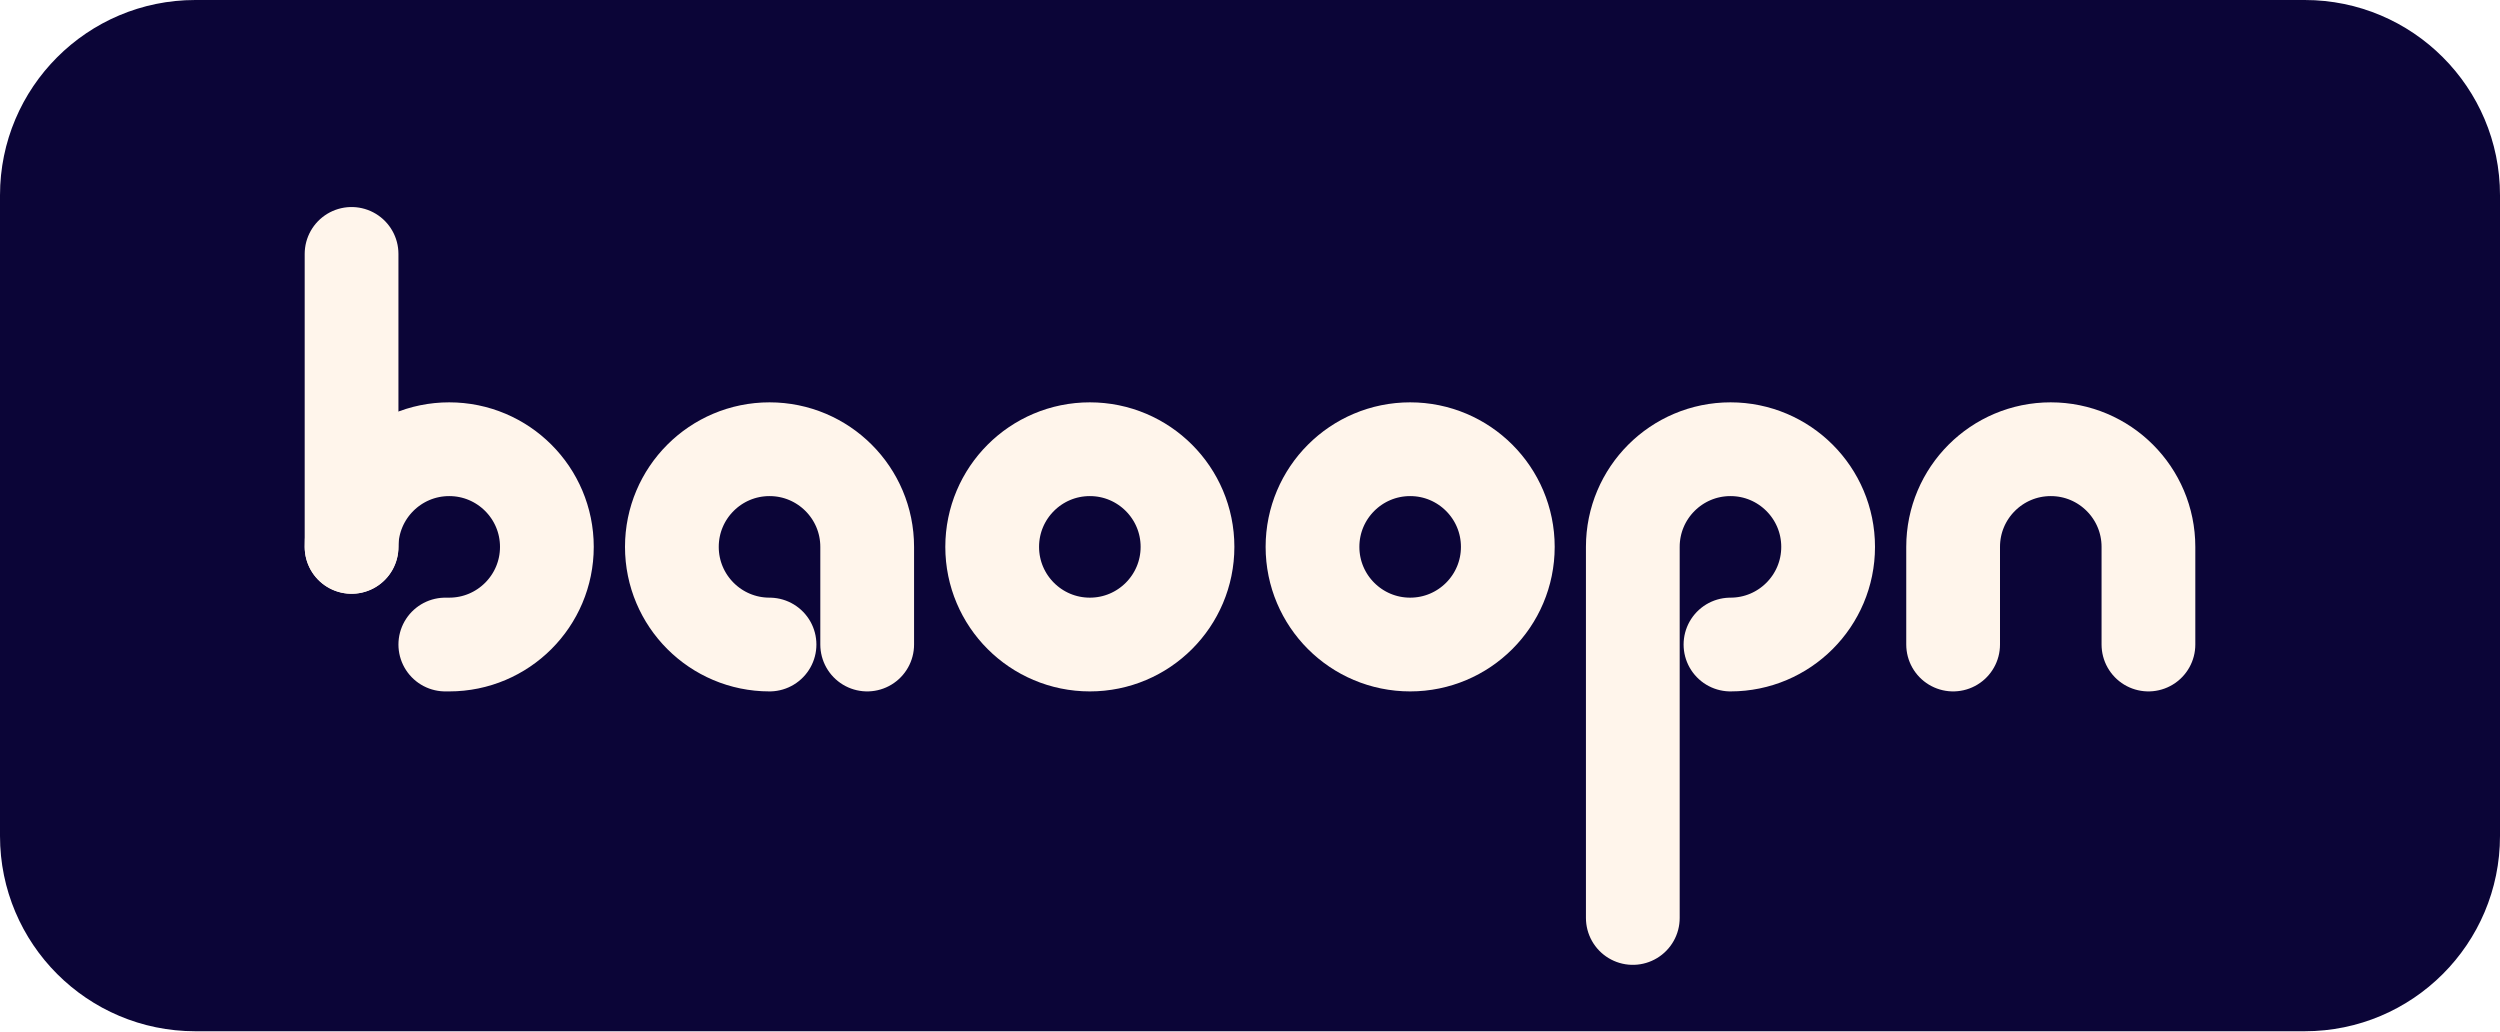
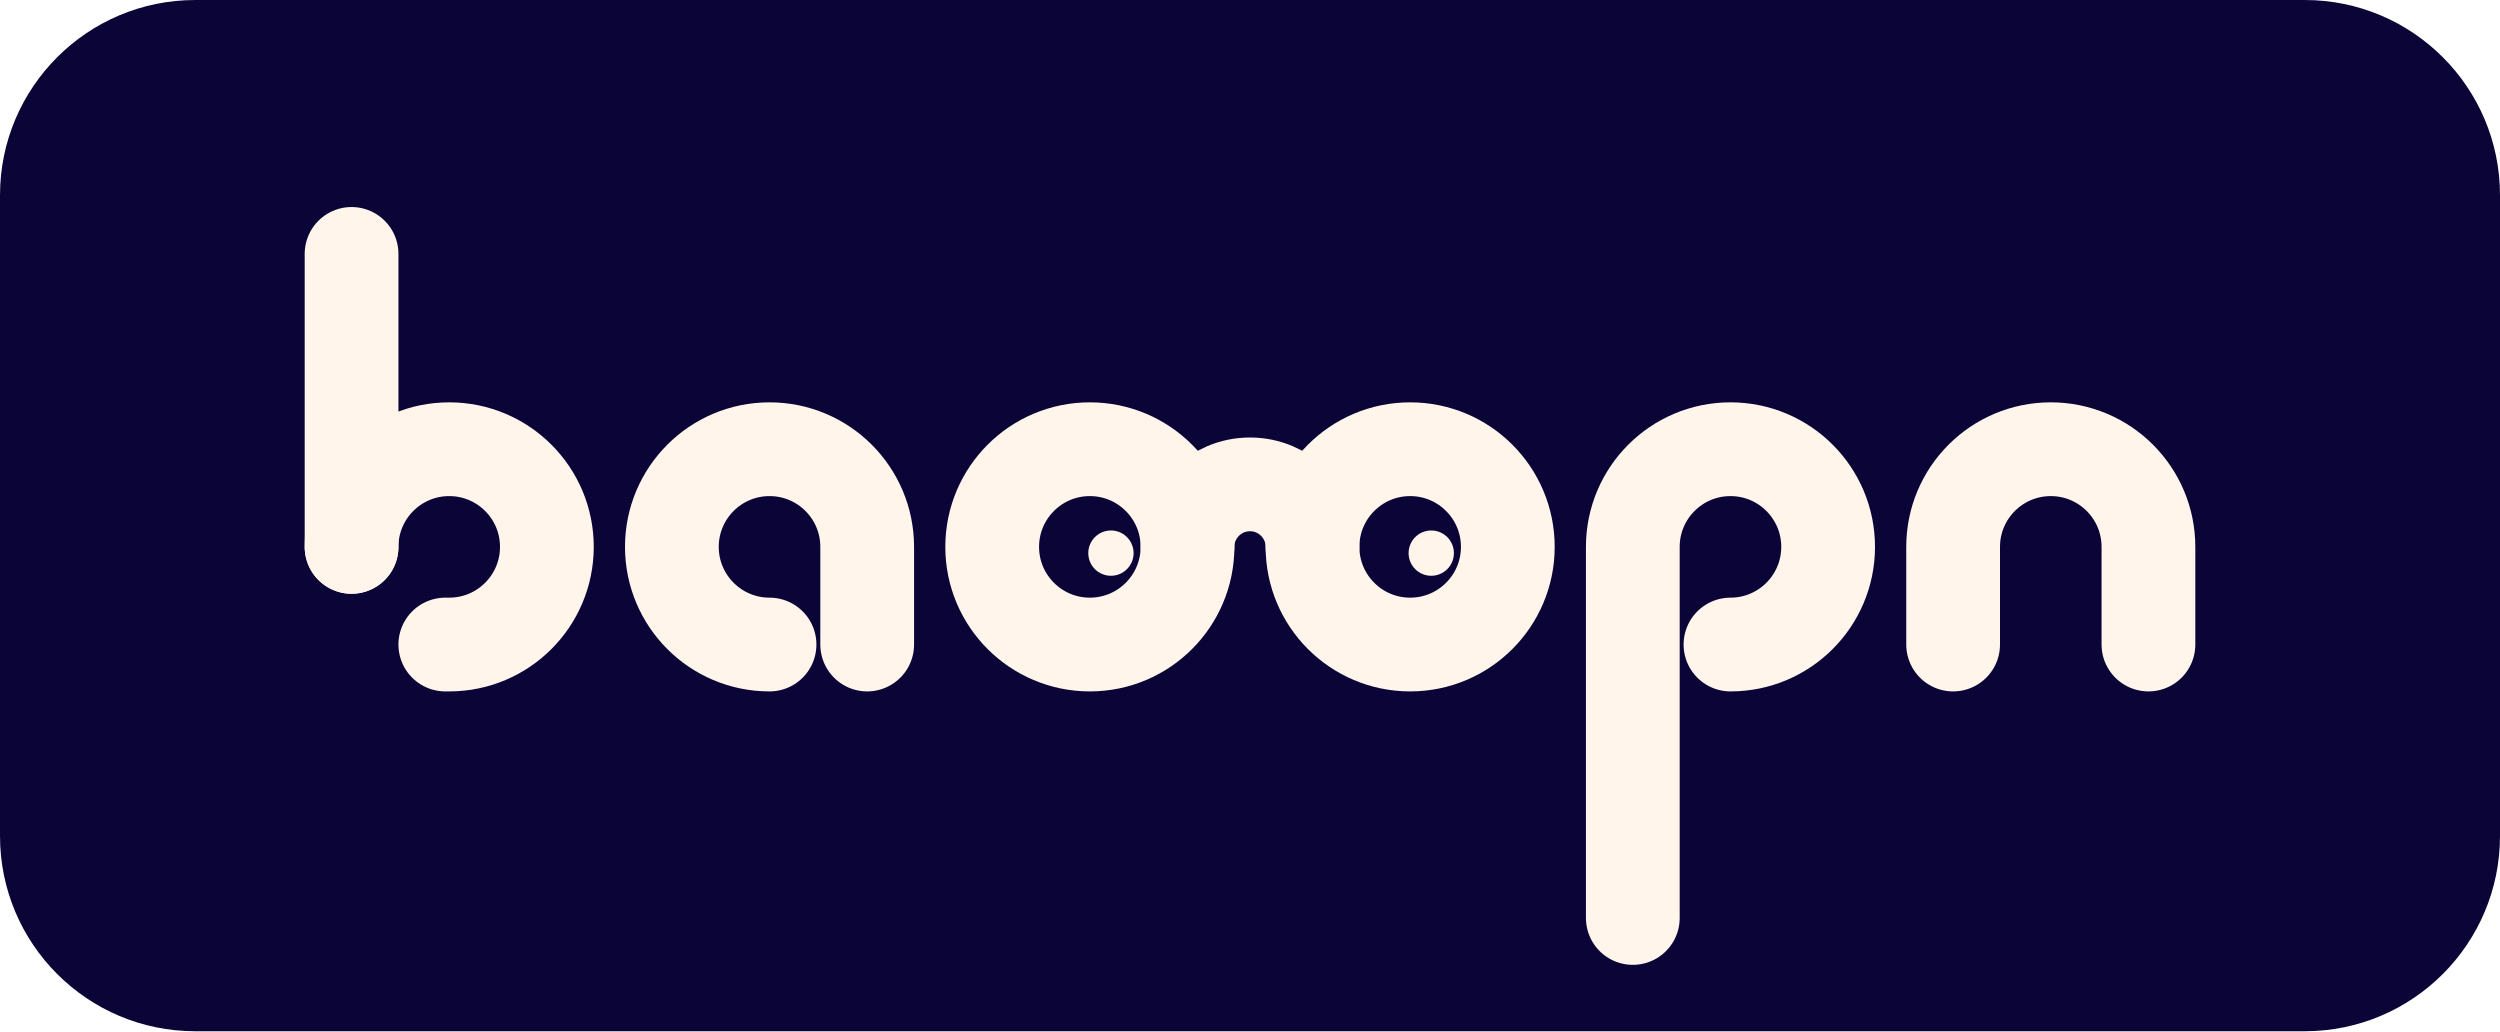
<svg xmlns="http://www.w3.org/2000/svg" width="320" height="132" viewBox="0 0 320 132" role="img" aria-label="baoopn">
  <rect width="320" height="132" rx="25" fill="#0b0537" />
  <g fill="none" stroke="#fff5eb" stroke-width="12" stroke-linecap="round" stroke-linejoin="round">
    <path d="M45 32.5V70" />
    <path d="M45 70a12.5 12.5 0 1 1 12.5 12.5H57" />
    <path d="M98.5 82.5a12.5 12.5 0 1 1 12.5-12.5V82.5" />
    <path d="M139.5 57.5a12.5 12.5 0 1 1 0 25a12.5 12.5 0 1 1 0-25z" />
    <path d="M180.5 57.5a12.5 12.5 0 1 1 0 25a12.5 12.5 0 1 1 0-25z" />
    <path d="M209 117.5V70a12.5 12.5 0 1 1 12.5 12.5" />
    <path d="M250 82.5V70a12.5 12.5 0 0 1 25 0V82.5" />
+     <path d="M152 70a8 8 0 0 1 16 0" />
  </g>
+   <circle cx="142.2" cy="70.8" r="2.9" fill="#fff5eb" />
+   <circle cx="183.2" cy="70.8" r="2.9" fill="#fff5eb" />
</svg>
